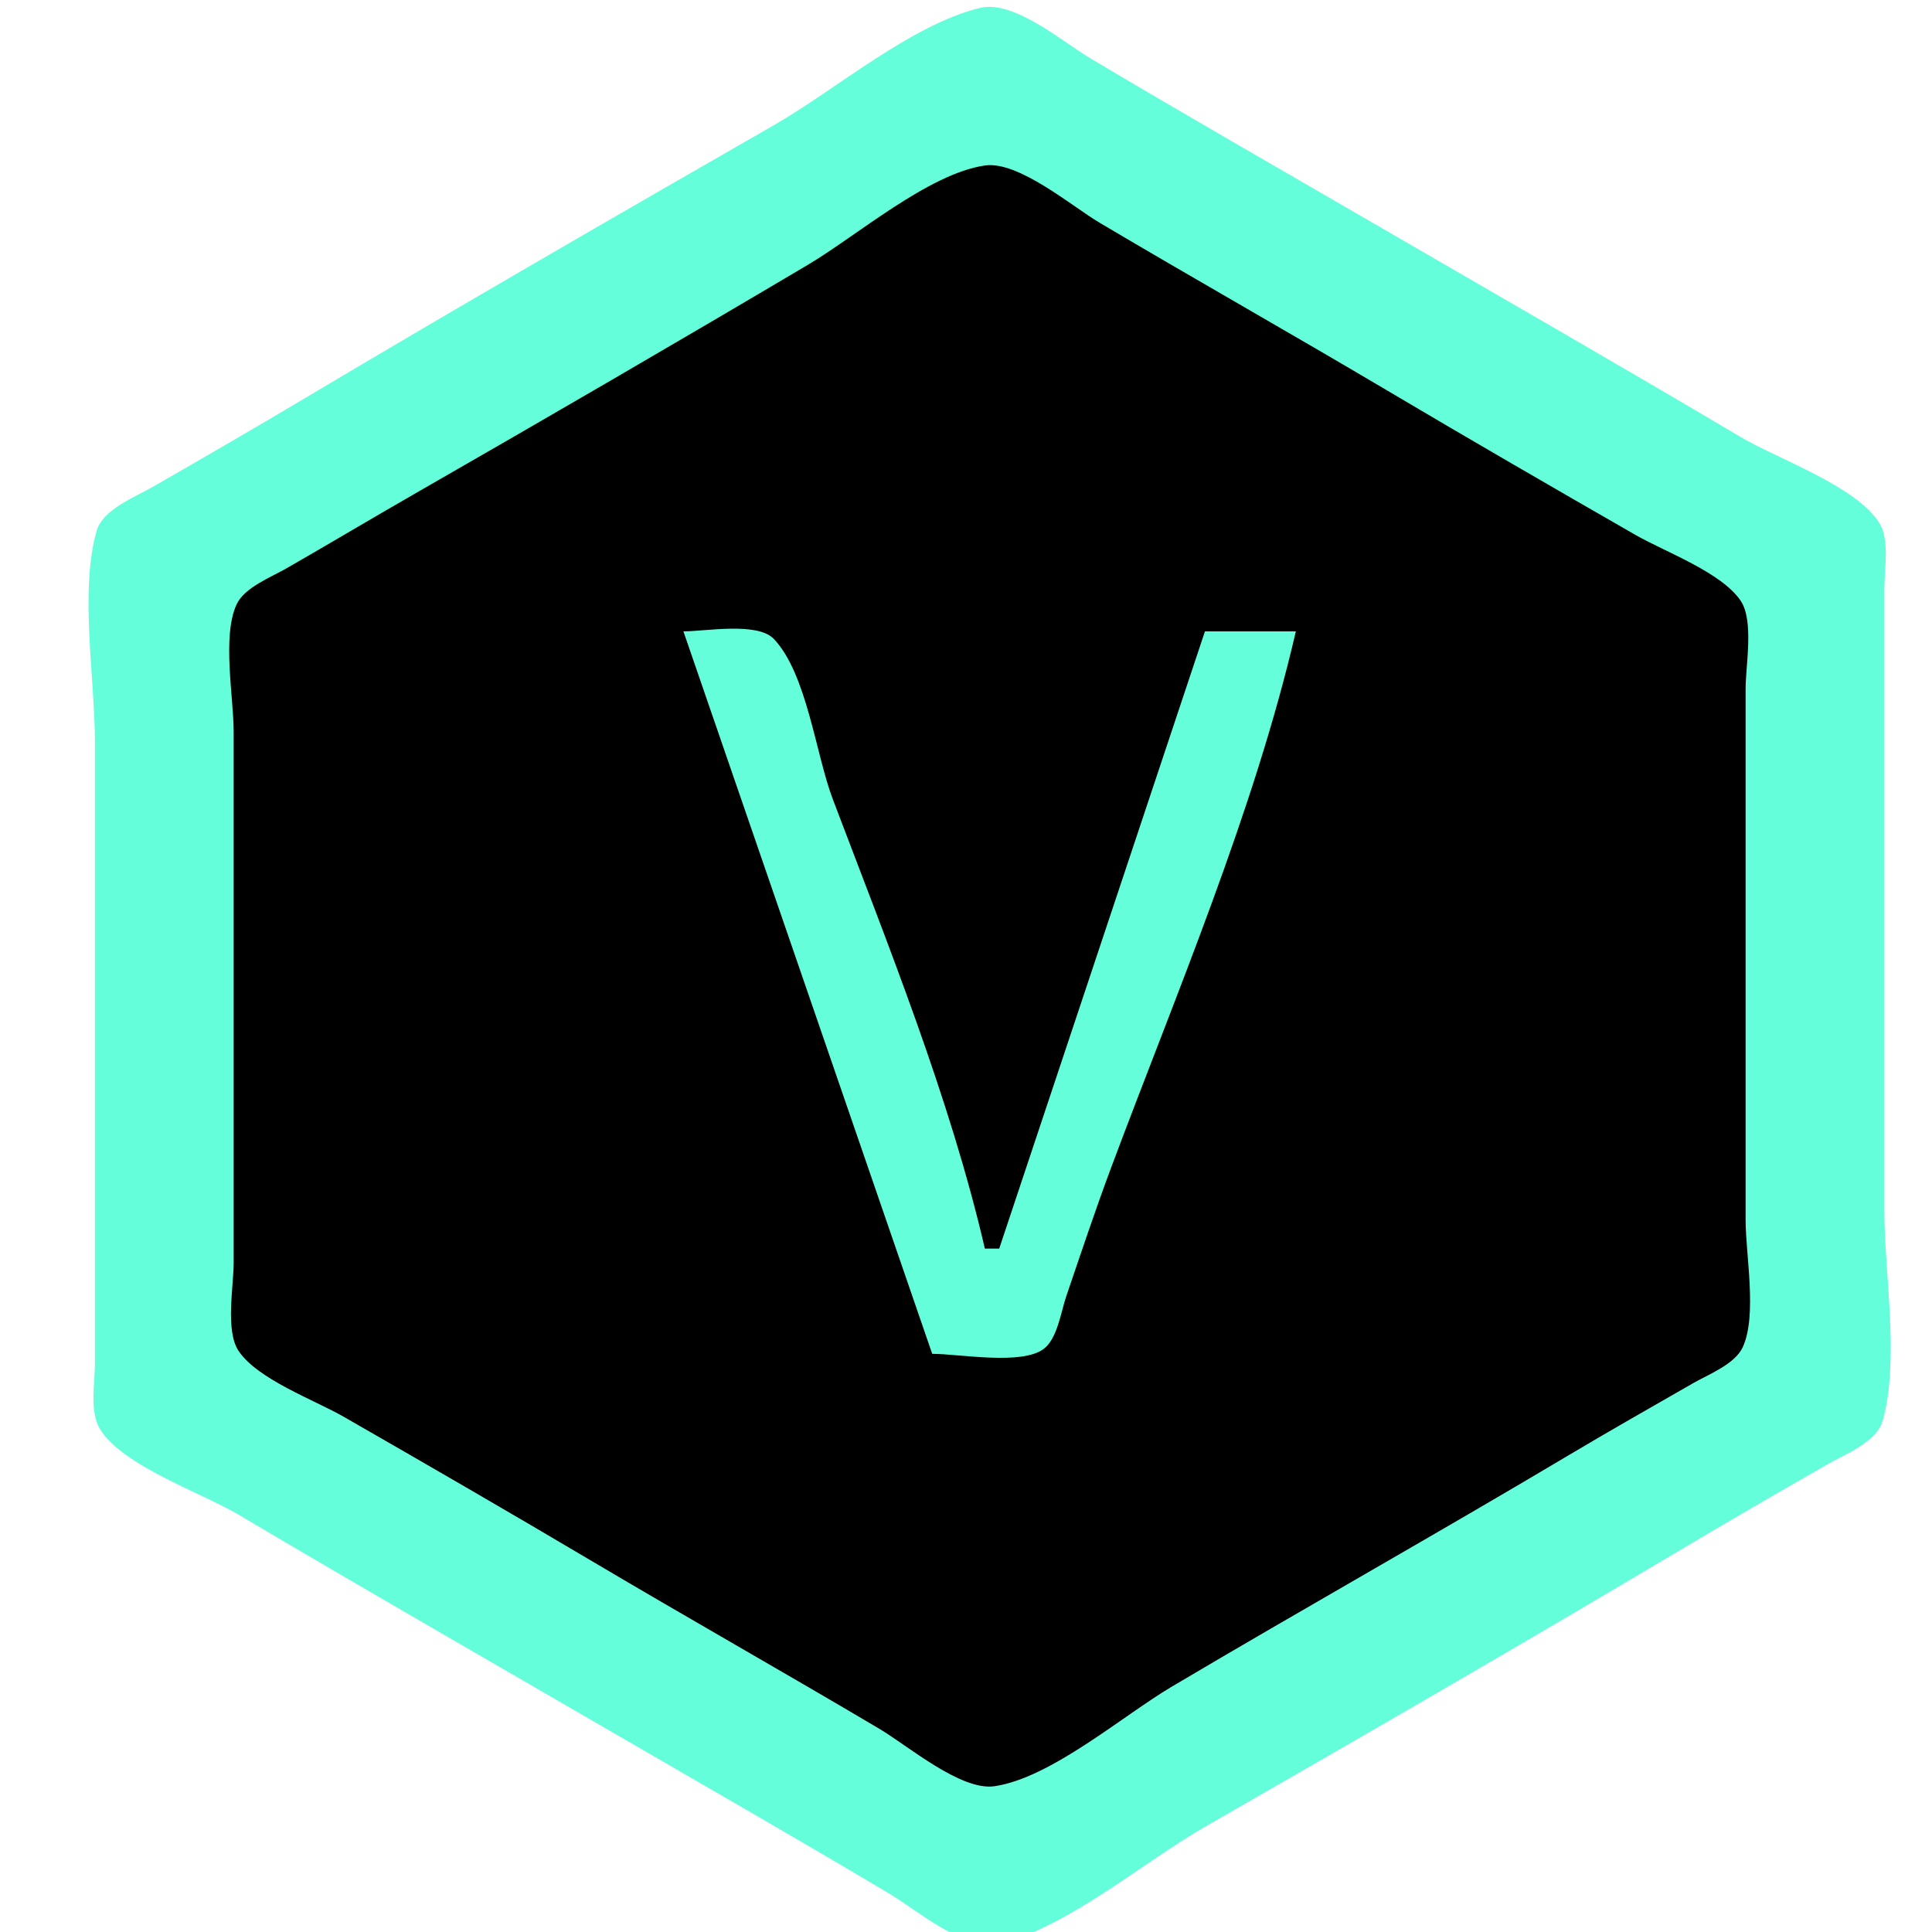
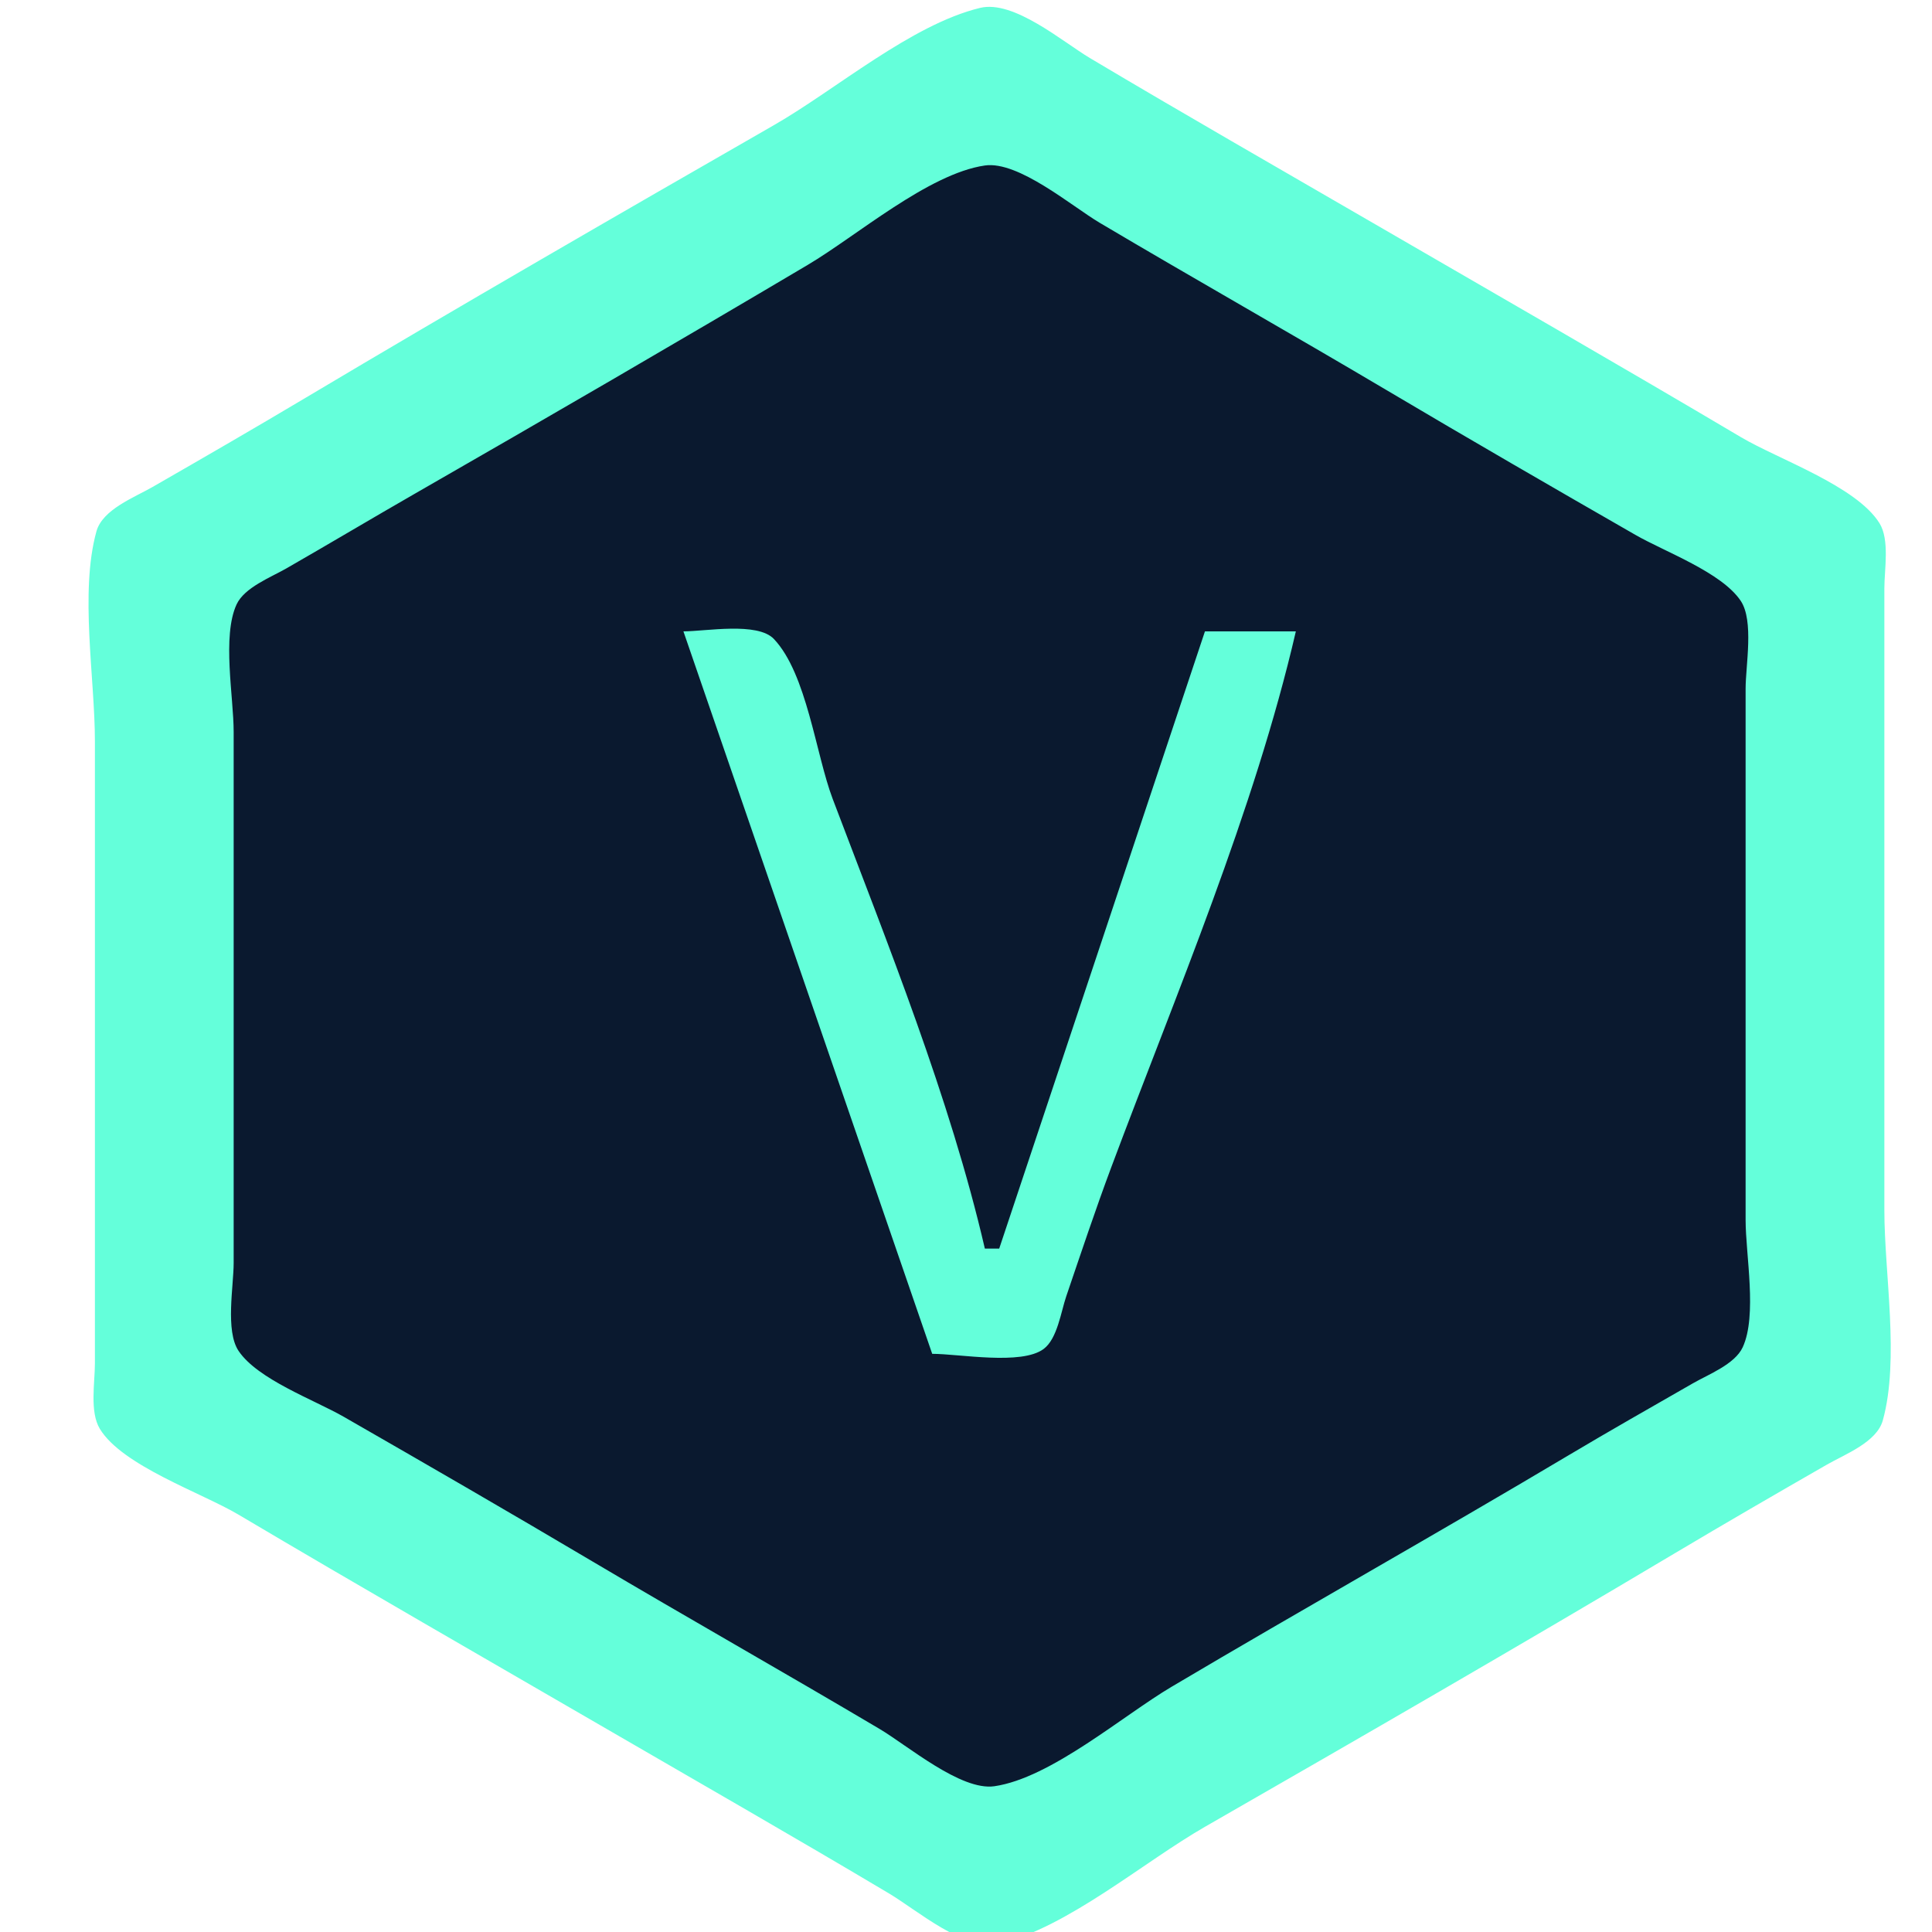
<svg xmlns="http://www.w3.org/2000/svg" version="1.1" width="500" height="500" viewBox="125 205 375 220" xml:space="preserve">
  <defs>
</defs>
  <rect x="0" y="0" width="100%" height="100%" fill="transparent" />
  <g transform="matrix(1 0 0 1 250 250)" id="422b4df8-a427-48ff-8b19-ce00831e938a">
    <rect style="stroke: none; stroke-width: 1; stroke-dasharray: none; stroke-linecap: butt; stroke-dashoffset: 0; stroke-linejoin: miter; stroke-miterlimit: 4; fill: rgb(255,255,255); fill-rule: nonzero; opacity: 1; visibility: hidden;" vector-effect="non-scaling-stroke" x="-250" y="-250" rx="0" ry="0" width="500" height="500" />
  </g>
  <g transform="matrix(Infinity NaN NaN Infinity 0 0)" id="e654d824-b820-4719-8c55-c16ea7fdb926">
</g>
  <g transform="matrix(0 -4.76 4.76 0 316.5 318.32)" id="2f6ed38c-aefa-43b6-b86b-cb7ebc2c58c9">
-     <polygon style="stroke: rgb(0,0,0); stroke-width: 0; stroke-dasharray: none; stroke-linecap: butt; stroke-dashoffset: 0; stroke-linejoin: miter; stroke-miterlimit: 4; fill: ; fill-rule: nonzero; opacity: 1;" vector-effect="non-scaling-stroke" points="-18.54,32.11 -37.08,0 -18.54,-32.11 18.54,-32.11 37.08,0 18.54,32.11 " />
+     <polygon style="stroke: rgb(0,0,0); stroke-width: 0; stroke-dasharray: none; stroke-linecap: butt; stroke-dashoffset: 0; stroke-linejoin: miter; stroke-miterlimit: 4; fill: #0a192f;; fill-rule: nonzero; opacity: 1;" vector-effect="non-scaling-stroke" points="-18.54,32.11 -37.08,0 -18.54,-32.11 18.54,-32.11 37.08,0 18.54,32.11 " />
  </g>
  <g transform="matrix(3.51 0 0 3.51 317.1 316.93)">
    <path style="stroke: rgb(0,0,0); stroke-width: 0; stroke-dasharray: none; stroke-linecap: butt; stroke-dashoffset: 0; stroke-linejoin: miter; stroke-miterlimit: 4; fill: rgb(100,255,218); fill-rule: nonzero; opacity: 1;" vector-effect="non-scaling-stroke" transform=" translate(-152.66, -87.79)" d="M 152.127 34.258 C 148.321 35.181 144.152 38.776 140.75 40.729 C 132.081 45.706 123.41 50.709 114.821 55.824 C 112.015 57.495 109.186 59.132 106.354 60.758 C 105.354 61.332 103.599 61.994 103.263 63.207 C 102.331 66.574 103.179 71.321 103.179 74.821 L 103.179 100.221 L 103.179 109.217 C 103.179 110.272 102.882 111.895 103.451 112.834 C 104.692 114.879 109.074 116.368 111.117 117.578 C 117.876 121.584 124.694 125.493 131.49 129.437 C 136.697 132.459 141.928 135.452 147.1 138.532 C 148.63 139.443 151.319 141.765 153.186 141.313 C 156.992 140.39 161.161 136.795 164.563 134.842 C 173.232 129.865 181.903 124.862 190.492 119.747 C 193.298 118.076 196.126 116.438 198.959 114.812 C 199.958 114.238 201.714 113.577 202.049 112.364 C 202.982 108.997 202.134 104.249 202.134 100.75 L 202.134 75.35 L 202.134 66.354 C 202.134 65.313 202.437 63.671 201.862 62.75 C 200.573 60.689 196.266 59.219 194.196 57.992 C 187.437 53.987 180.619 50.077 173.823 46.133 C 168.616 43.112 163.385 40.119 158.213 37.038 C 156.683 36.128 153.993 33.806 152.127 34.258 M 152.392 42.973 C 154.247 42.704 157.199 45.226 158.742 46.141 C 164.012 49.264 169.347 52.278 174.617 55.401 C 179.181 58.106 183.774 60.763 188.375 63.404 C 190.004 64.339 193.129 65.468 194.189 67.045 C 194.933 68.152 194.461 70.62 194.461 71.91 L 194.461 84.61 L 194.461 101.279 C 194.461 103.207 195.112 106.563 194.301 108.323 C 193.868 109.263 192.4 109.827 191.55 110.315 C 189.254 111.633 186.946 112.942 184.671 114.297 C 177.391 118.633 170 122.783 162.711 127.103 C 160.009 128.705 156.036 132.146 152.921 132.598 C 151.066 132.867 148.114 130.344 146.571 129.43 C 141.301 126.307 135.966 123.292 130.696 120.169 C 126.133 117.465 121.538 114.807 116.938 112.167 C 115.309 111.232 112.183 110.103 111.124 108.526 C 110.38 107.418 110.852 104.951 110.852 103.66 L 110.852 90.96 L 110.852 74.292 C 110.852 72.364 110.201 69.008 111.012 67.248 C 111.445 66.308 112.913 65.744 113.763 65.256 C 116.152 63.885 118.518 62.473 120.906 61.102 C 128.162 56.937 135.405 52.732 142.602 48.467 C 145.304 46.866 149.277 43.425 152.392 42.973 M 135.723 68.735 L 149.481 108.687 C 150.977 108.687 154.423 109.333 155.646 108.415 C 156.402 107.848 156.602 106.359 156.891 105.512 C 157.702 103.132 158.503 100.725 159.383 98.369 C 162.955 88.813 167.292 78.669 169.59 68.735 L 164.563 68.735 L 153.186 102.867 L 152.392 102.867 C 150.467 94.545 147.002 85.985 143.976 77.996 C 143.041 75.527 142.551 71.092 140.73 69.16 C 139.826 68.2 136.951 68.735 135.723 68.735 z" stroke-linecap="round" />
  </g>
</svg>
